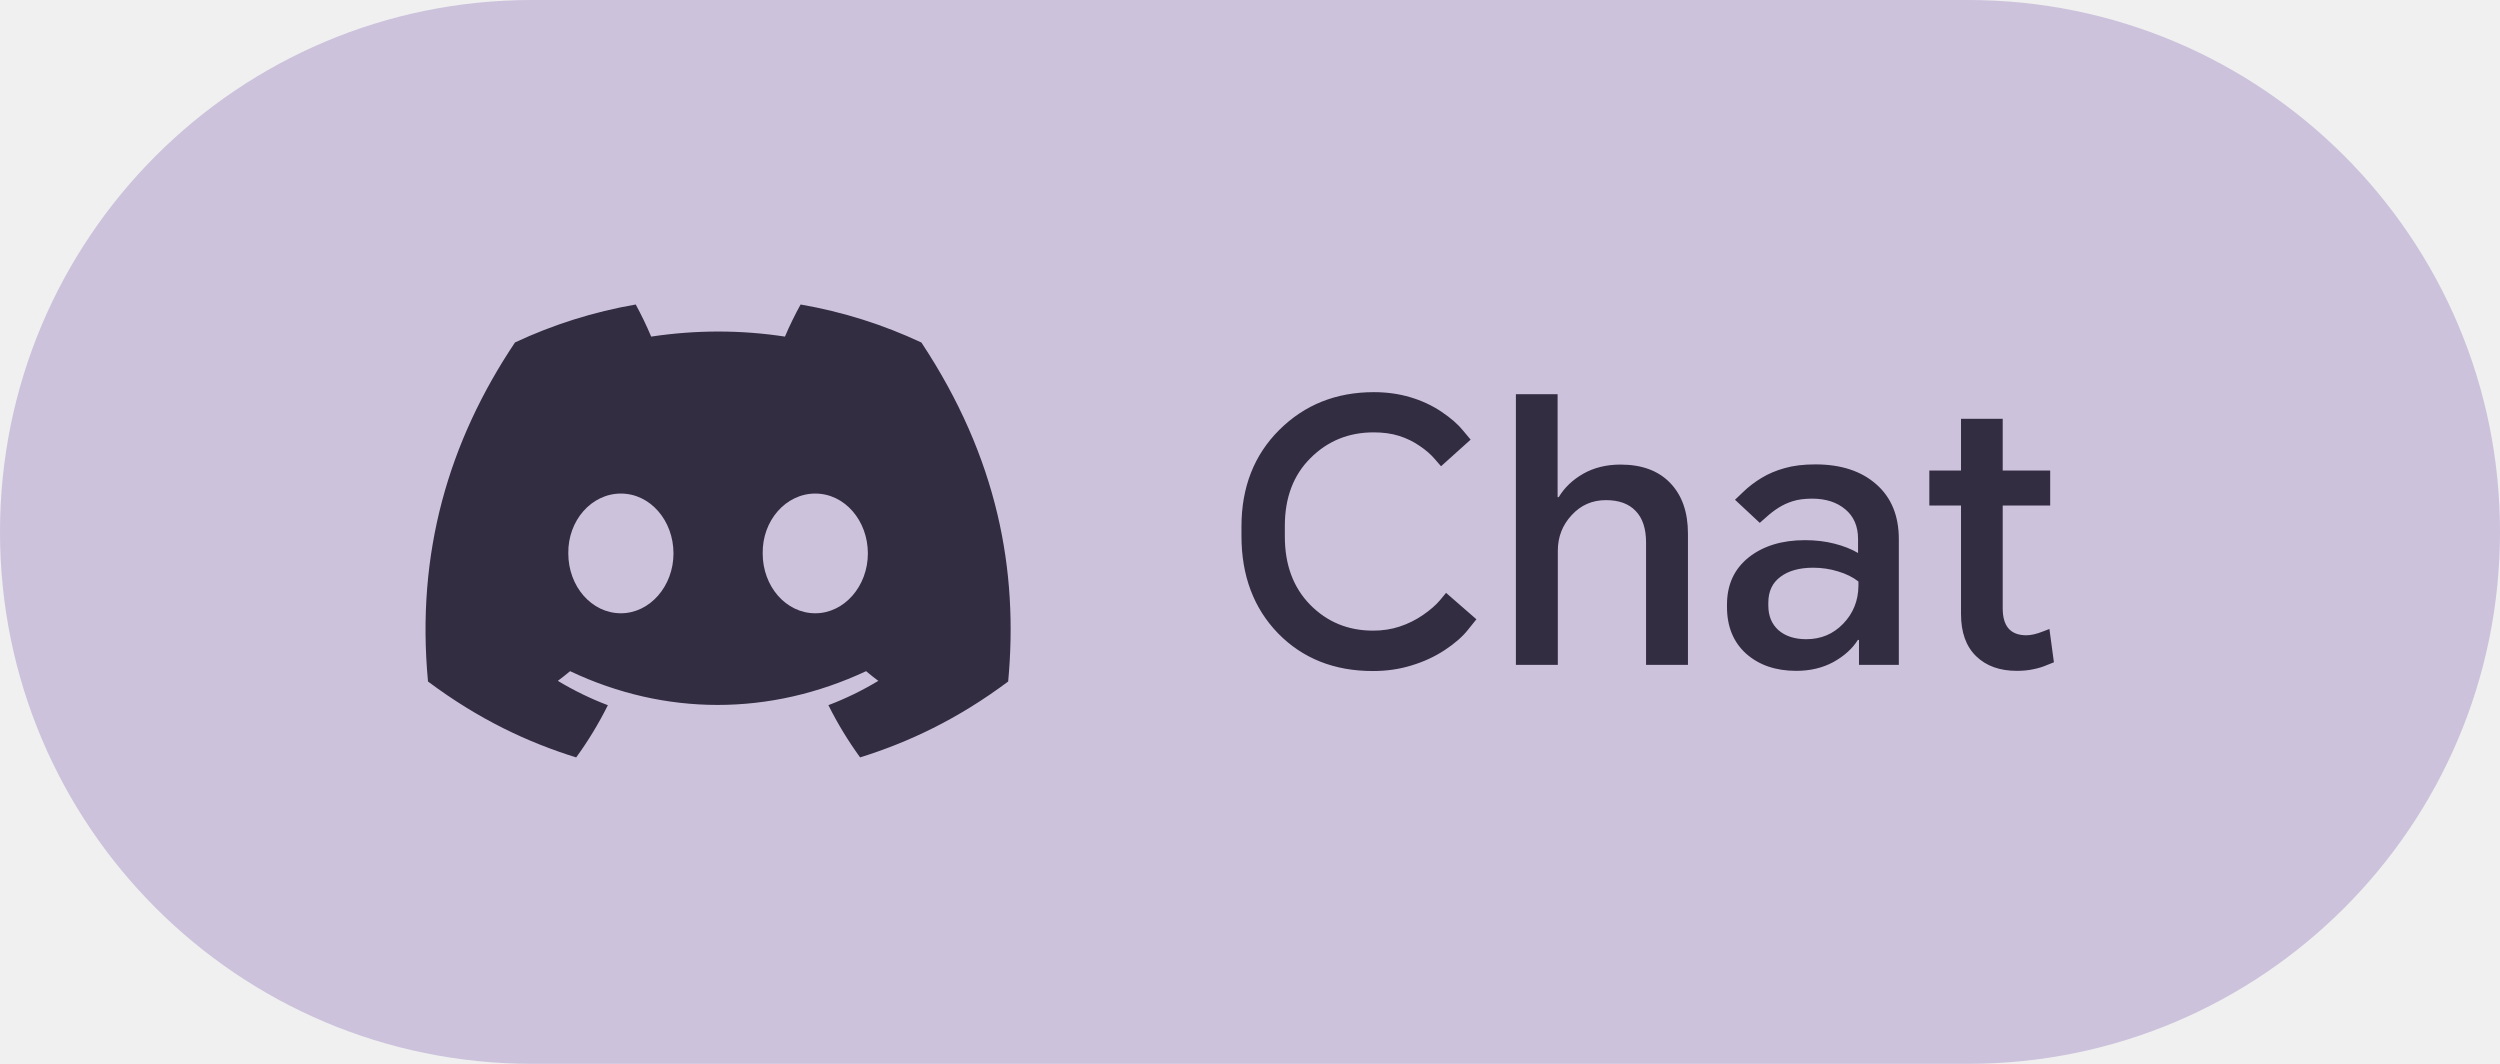
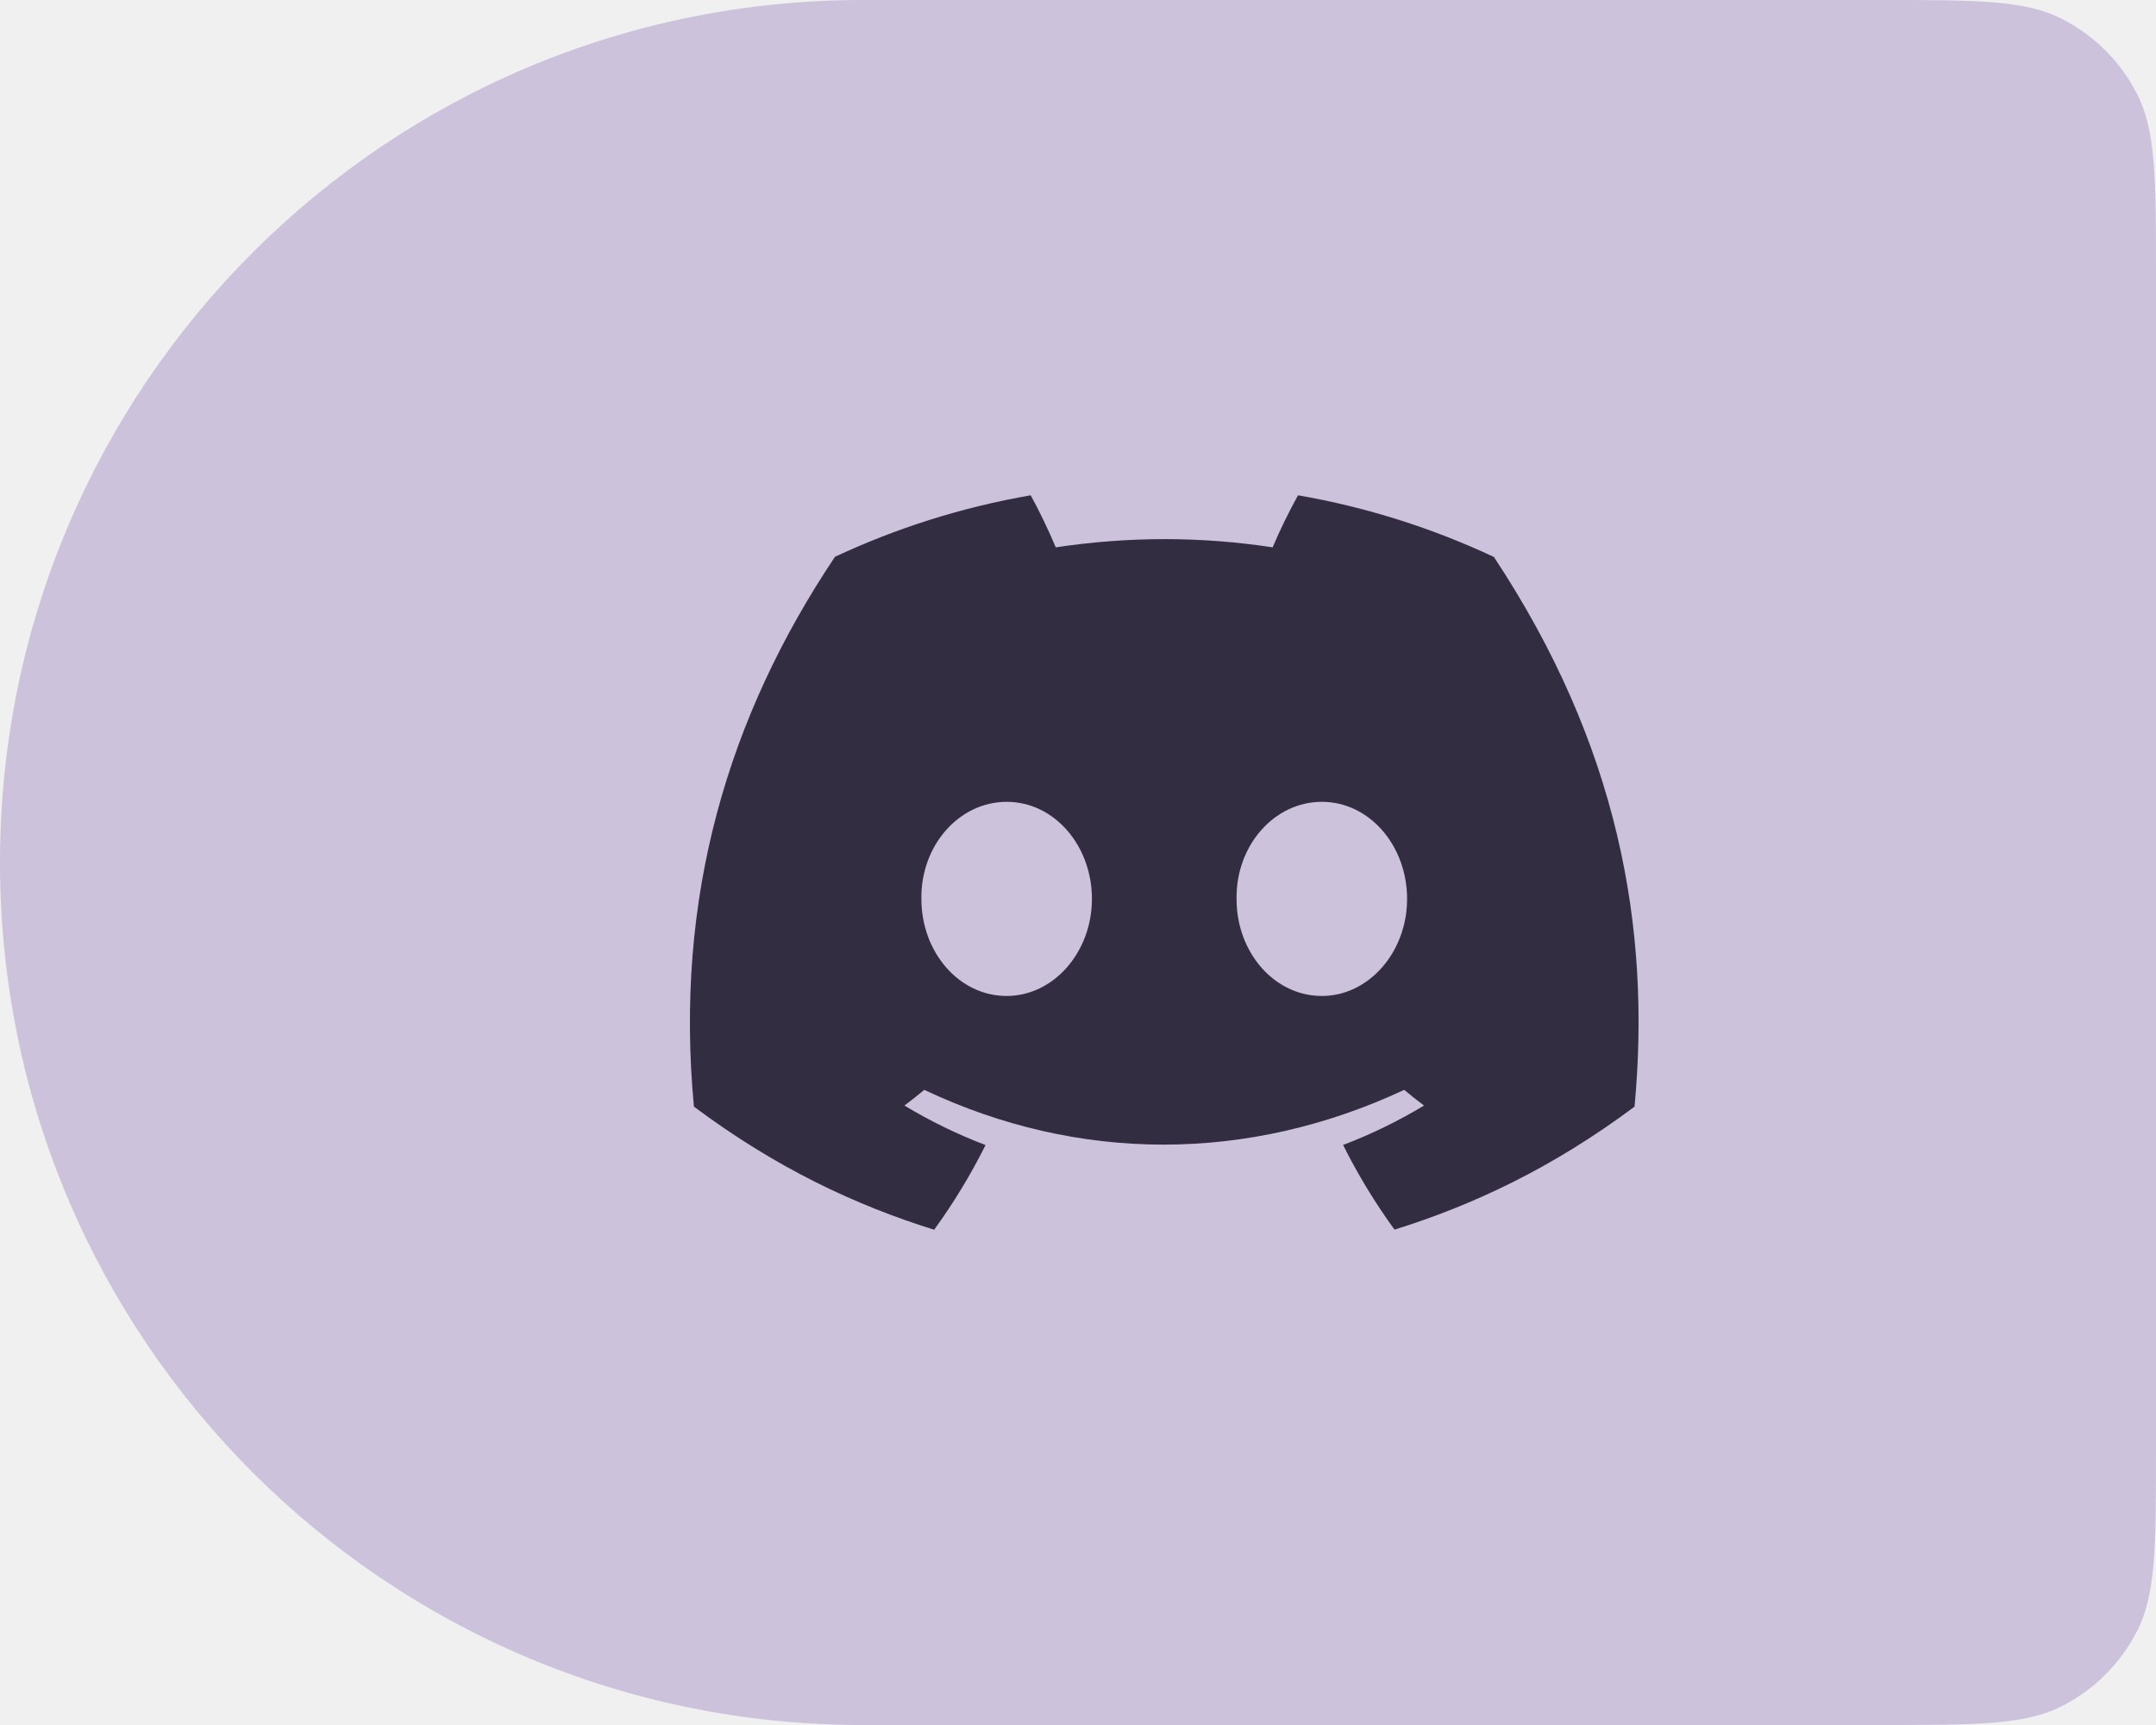
- <svg xmlns="http://www.w3.org/2000/svg" width="94" height="40" viewBox="0 0 94 40" fill="none">
+ <svg xmlns="http://www.w3.org/2000/svg" width="50" height="40" viewBox="0 0 50 40" fill="none">
  <g clip-path="url(#clip0_32_2)">
-     <rect width="94" height="40" rx="20" fill="#CCC2DC" />
-     <path d="M51.621 25.231C50.17 25.231 48.982 24.76 48.058 23.817C47.139 22.87 46.679 21.647 46.679 20.149V19.799C46.679 18.32 47.153 17.109 48.1 16.166C49.052 15.219 50.237 14.745 51.656 14.745C52.141 14.745 52.596 14.808 53.021 14.934C53.45 15.06 53.842 15.242 54.197 15.48C54.552 15.718 54.822 15.954 55.009 16.187C55.2 16.416 55.296 16.53 55.296 16.53L54.183 17.531C54.183 17.531 54.106 17.442 53.952 17.265C53.798 17.083 53.604 16.915 53.371 16.761C53.142 16.602 52.888 16.479 52.608 16.39C52.328 16.301 52.008 16.257 51.649 16.257C50.711 16.257 49.92 16.579 49.276 17.223C48.632 17.862 48.31 18.712 48.31 19.771V20.177C48.31 21.236 48.627 22.09 49.262 22.739C49.901 23.388 50.69 23.712 51.628 23.712C51.987 23.712 52.321 23.661 52.629 23.558C52.942 23.455 53.233 23.311 53.504 23.124C53.775 22.937 53.987 22.753 54.141 22.571C54.295 22.384 54.372 22.291 54.372 22.291L55.513 23.285C55.513 23.285 55.408 23.416 55.198 23.677C54.993 23.938 54.699 24.195 54.316 24.447C53.938 24.694 53.523 24.886 53.07 25.021C52.622 25.161 52.139 25.231 51.621 25.231ZM56.998 25V14.822H58.566V18.693H58.608C58.823 18.334 59.131 18.04 59.532 17.811C59.938 17.582 60.405 17.468 60.932 17.468C61.735 17.468 62.358 17.699 62.801 18.161C63.245 18.623 63.467 19.258 63.467 20.065V25H61.892V20.401C61.892 19.874 61.761 19.477 61.499 19.211C61.243 18.94 60.87 18.805 60.38 18.805C59.866 18.805 59.437 18.994 59.092 19.372C58.746 19.745 58.574 20.191 58.574 20.709V25H56.998ZM67.539 25.224C66.769 25.224 66.141 25.009 65.656 24.58C65.175 24.146 64.935 23.56 64.935 22.823V22.732C64.935 21.985 65.206 21.395 65.747 20.961C66.293 20.527 67 20.31 67.868 20.31C68.265 20.31 68.636 20.354 68.981 20.443C69.326 20.532 69.62 20.648 69.863 20.793V20.268C69.863 19.787 69.702 19.414 69.38 19.148C69.063 18.882 68.647 18.749 68.134 18.749C67.849 18.749 67.604 18.782 67.399 18.847C67.198 18.912 67.019 18.996 66.86 19.099C66.706 19.197 66.552 19.316 66.398 19.456C66.244 19.591 66.167 19.659 66.167 19.659L65.236 18.791C65.236 18.791 65.336 18.695 65.537 18.504C65.738 18.308 65.969 18.131 66.23 17.972C66.491 17.813 66.783 17.69 67.105 17.601C67.427 17.508 67.812 17.461 68.26 17.461C69.221 17.461 69.984 17.711 70.549 18.21C71.114 18.705 71.396 19.393 71.396 20.275V25H69.898V23.537L70.248 24.062H69.856C69.646 24.393 69.338 24.671 68.932 24.895C68.526 25.114 68.062 25.224 67.539 25.224ZM67.917 24.034C68.468 24.034 68.93 23.84 69.303 23.453C69.681 23.061 69.872 22.585 69.877 22.025V21.864C69.667 21.701 69.413 21.575 69.114 21.486C68.815 21.393 68.503 21.346 68.176 21.346C67.658 21.346 67.247 21.46 66.944 21.689C66.641 21.913 66.489 22.237 66.489 22.662V22.767C66.489 23.159 66.617 23.469 66.874 23.698C67.135 23.922 67.483 24.034 67.917 24.034ZM75.834 25.224C75.189 25.224 74.678 25.04 74.3 24.671C73.922 24.302 73.734 23.775 73.734 23.089V15.746H75.302V22.872C75.302 23.208 75.374 23.46 75.519 23.628C75.663 23.796 75.882 23.882 76.177 23.887C76.27 23.887 76.368 23.875 76.471 23.852C76.578 23.829 76.701 23.789 76.841 23.733C76.986 23.677 77.058 23.649 77.058 23.649L77.227 24.902C77.227 24.902 77.145 24.935 76.981 25C76.823 25.07 76.65 25.124 76.463 25.161C76.277 25.203 76.067 25.224 75.834 25.224ZM72.543 19.008V17.692H77.087V19.008H72.543Z" fill="#332D41" />
-     <path d="M19.364 12.876C20.788 12.209 22.311 11.725 23.903 11.449C24.098 11.803 24.327 12.278 24.484 12.656C26.176 12.402 27.853 12.402 29.514 12.656C29.672 12.278 29.905 11.803 30.103 11.449C31.696 11.725 33.221 12.211 34.645 12.879C37.517 17.22 38.296 21.452 37.907 25.625C36.001 27.048 34.155 27.912 32.34 28.478C31.892 27.861 31.492 27.205 31.148 26.514C31.804 26.265 32.432 25.957 33.025 25.6C32.868 25.484 32.714 25.362 32.565 25.236C28.945 26.929 25.012 26.929 21.435 25.236C21.285 25.362 21.131 25.484 20.975 25.6C21.57 25.959 22.2 26.267 22.856 26.516C22.512 27.205 22.113 27.863 21.664 28.479C19.847 27.914 17.999 27.05 16.093 25.625C15.637 20.788 16.874 16.594 19.364 12.876ZM30.655 23.059C31.741 23.059 32.632 22.044 32.632 20.809C32.632 19.574 31.76 18.558 30.655 18.558C29.549 18.558 28.658 19.572 28.677 20.809C28.675 22.044 29.549 23.059 30.655 23.059ZM23.346 23.059C24.432 23.059 25.323 22.044 25.323 20.809C25.323 19.574 24.451 18.558 23.346 18.558C22.24 18.558 21.349 19.572 21.368 20.809C21.368 22.044 22.24 23.059 23.346 23.059Z" fill="#332D41" />
+     <path d="M0 20C0 8.954 8.954 0 20 0H43.6C45.84 0 46.96 0 47.816 0.436C48.569 0.819 49.181 1.431 49.564 2.184C50 3.04 50 4.16 50 6.4V33.6C50 35.84 50 36.96 49.564 37.816C49.181 38.569 48.569 39.181 47.816 39.564C46.96 40 45.84 40 43.6 40H20C8.954 40 0 31.046 0 20V20Z" fill="#CCC2DC" />
+     <path d="M19.364 12.911C20.788 12.245 22.311 11.761 23.903 11.485C24.098 11.838 24.327 12.314 24.484 12.692C26.176 12.438 27.853 12.438 29.514 12.692C29.672 12.314 29.905 11.838 30.103 11.485C31.696 11.761 33.221 12.247 34.645 12.915C37.517 17.255 38.296 21.488 37.907 25.661C36.001 27.084 34.155 27.948 32.34 28.513C31.892 27.896 31.492 27.241 31.148 26.55C31.804 26.3 32.432 25.993 33.025 25.636C32.868 25.519 32.714 25.397 32.565 25.272C28.945 26.965 25.012 26.965 21.435 25.272C21.285 25.397 21.131 25.519 20.975 25.636C21.57 25.995 22.2 26.302 22.856 26.552C22.512 27.241 22.113 27.898 21.664 28.515C19.847 27.95 17.999 27.085 16.093 25.661C15.637 20.823 16.874 16.63 19.364 12.911ZM30.655 23.095C31.741 23.095 32.632 22.08 32.632 20.845C32.632 19.609 31.76 18.593 30.655 18.593C29.549 18.593 28.658 19.608 28.677 20.845C28.675 22.08 29.549 23.095 30.655 23.095ZM23.346 23.095C24.432 23.095 25.323 22.08 25.323 20.845C25.323 19.609 24.451 18.593 23.346 18.593C22.24 18.593 21.349 19.608 21.368 20.845C21.368 22.08 22.24 23.095 23.346 23.095Z" fill="#332D41" />
  </g>
  <defs>
    <clipPath id="clip0_32_2">
-       <rect width="94" height="40" rx="20" fill="white" />
+       <path d="M0 20C0 8.954 8.954 0 20 0H43.6C45.84 0 46.96 0 47.816 0.436C48.569 0.819 49.181 1.431 49.564 2.184C50 3.04 50 4.16 50 6.4V33.6C50 35.84 50 36.96 49.564 37.816C49.181 38.569 48.569 39.181 47.816 39.564C46.96 40 45.84 40 43.6 40H20C8.954 40 0 31.046 0 20V20Z" fill="white" />
    </clipPath>
  </defs>
</svg>
